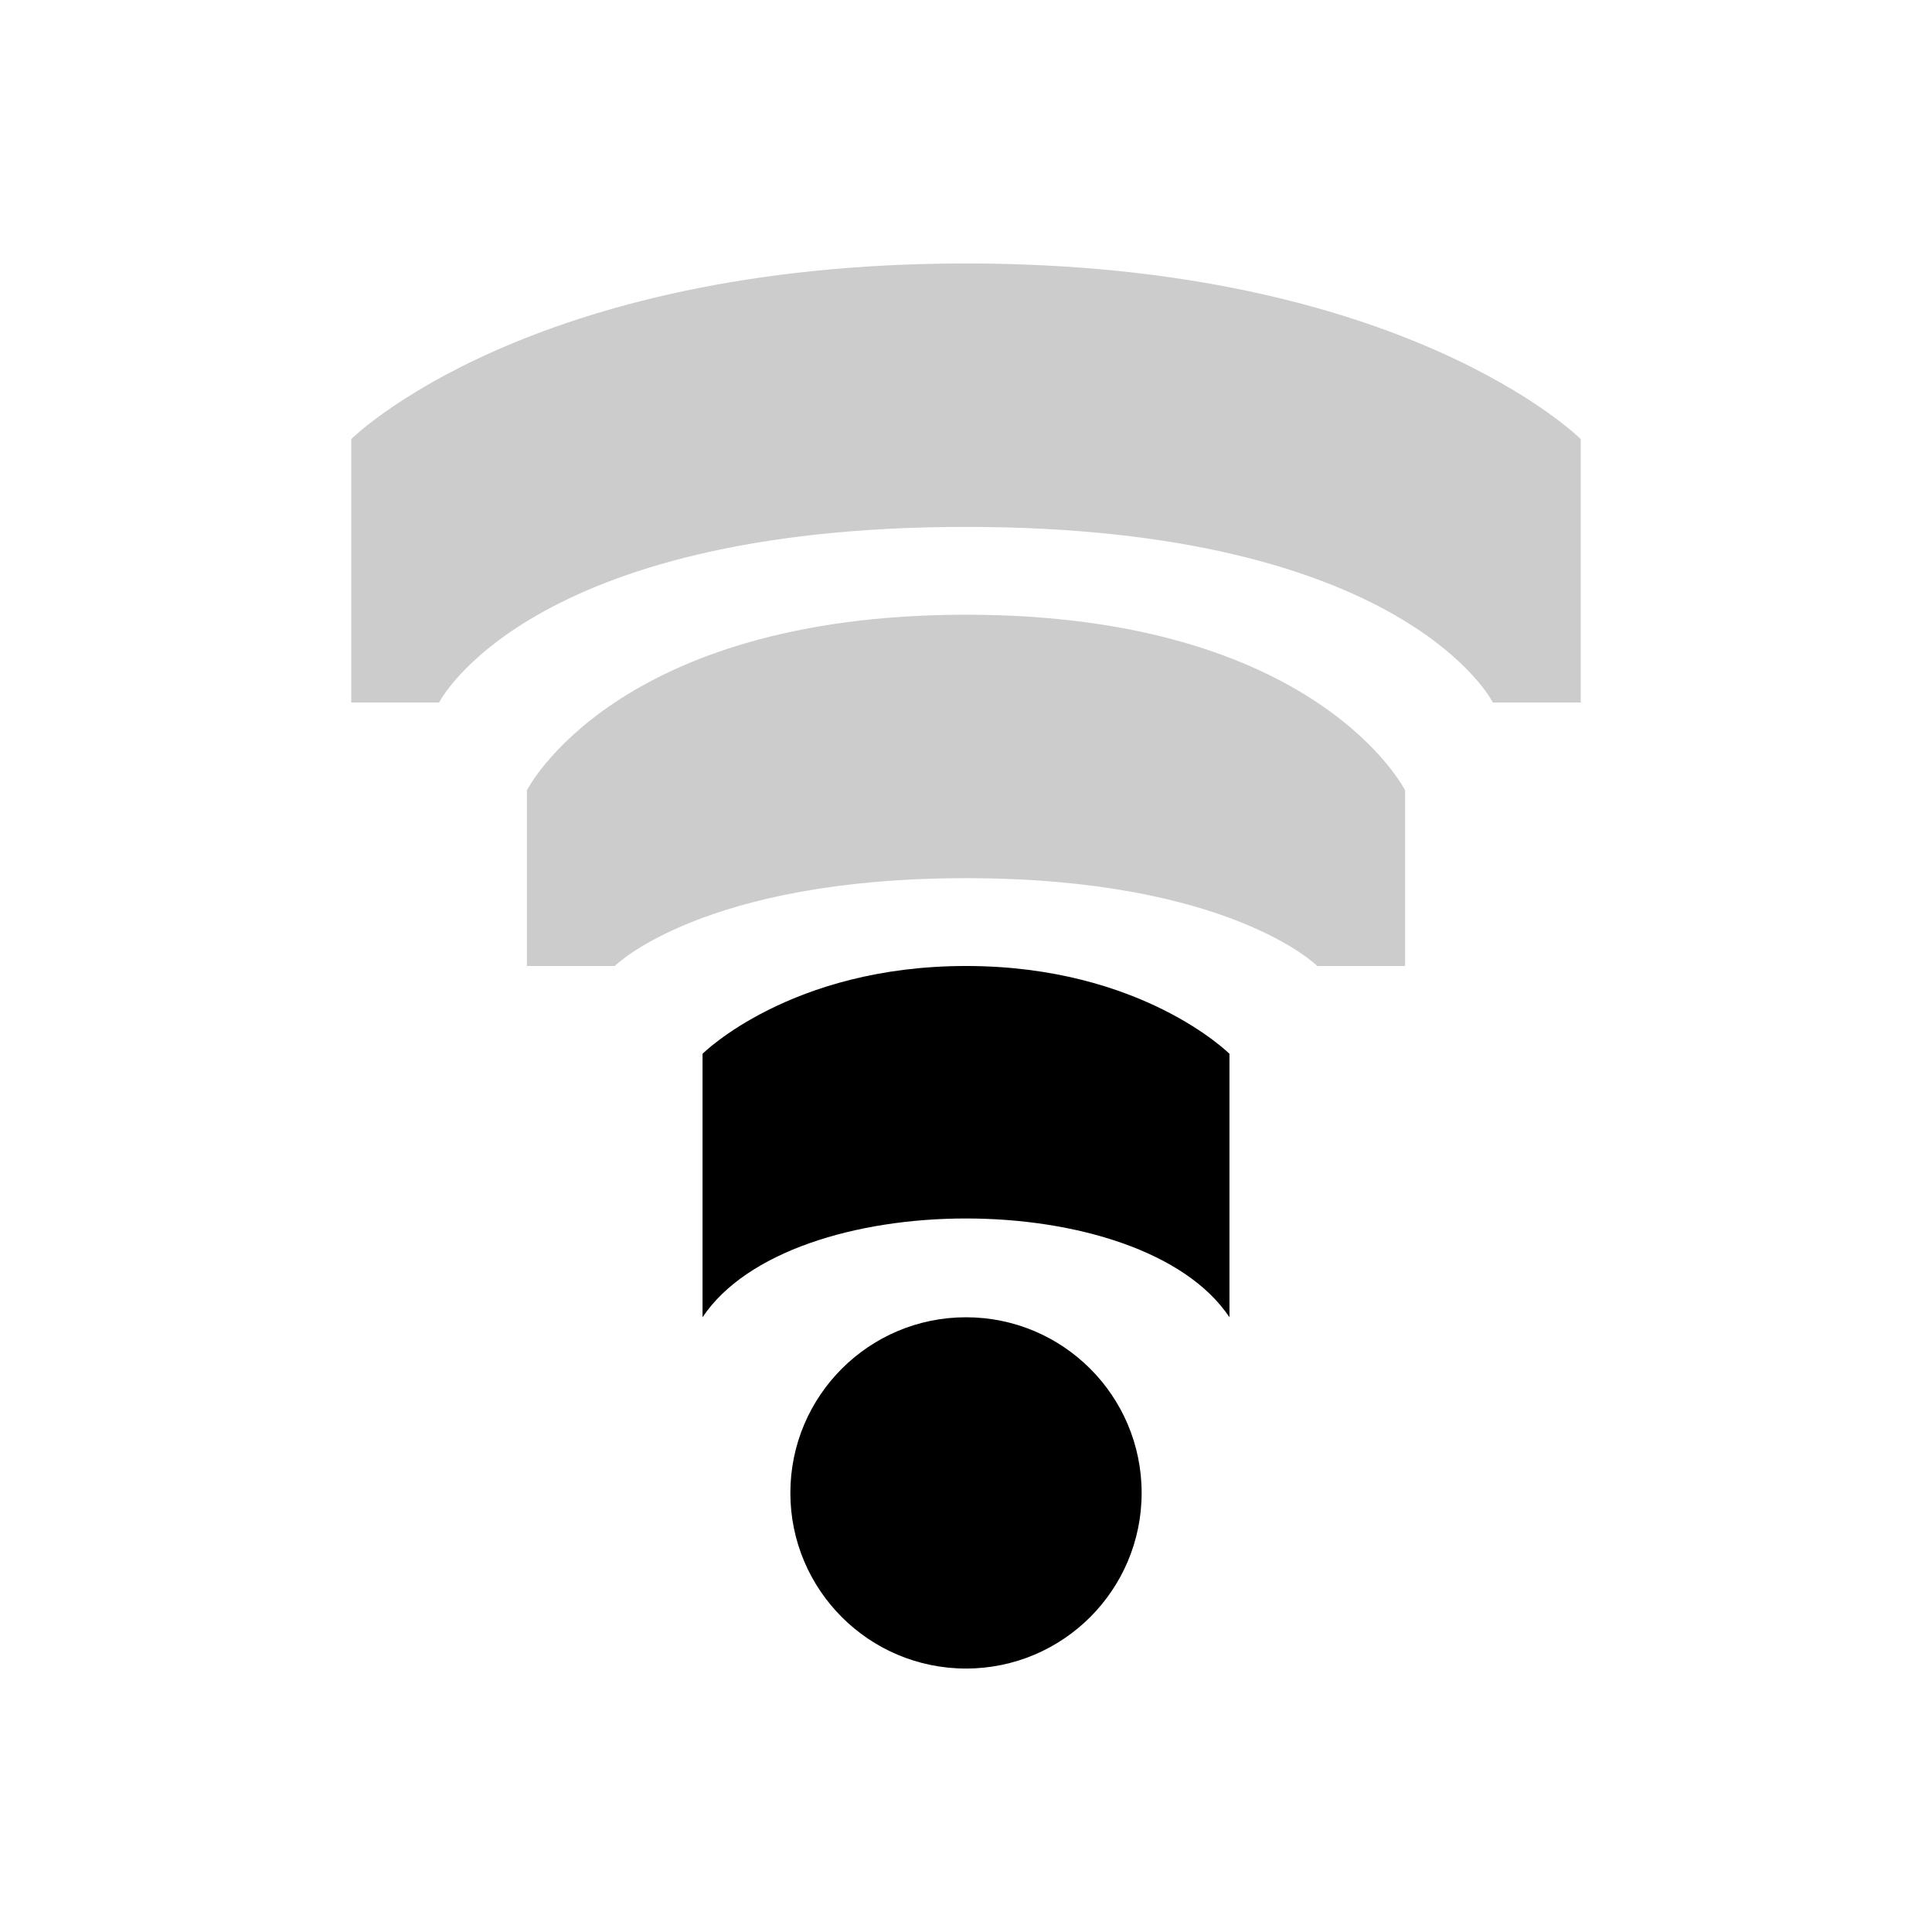
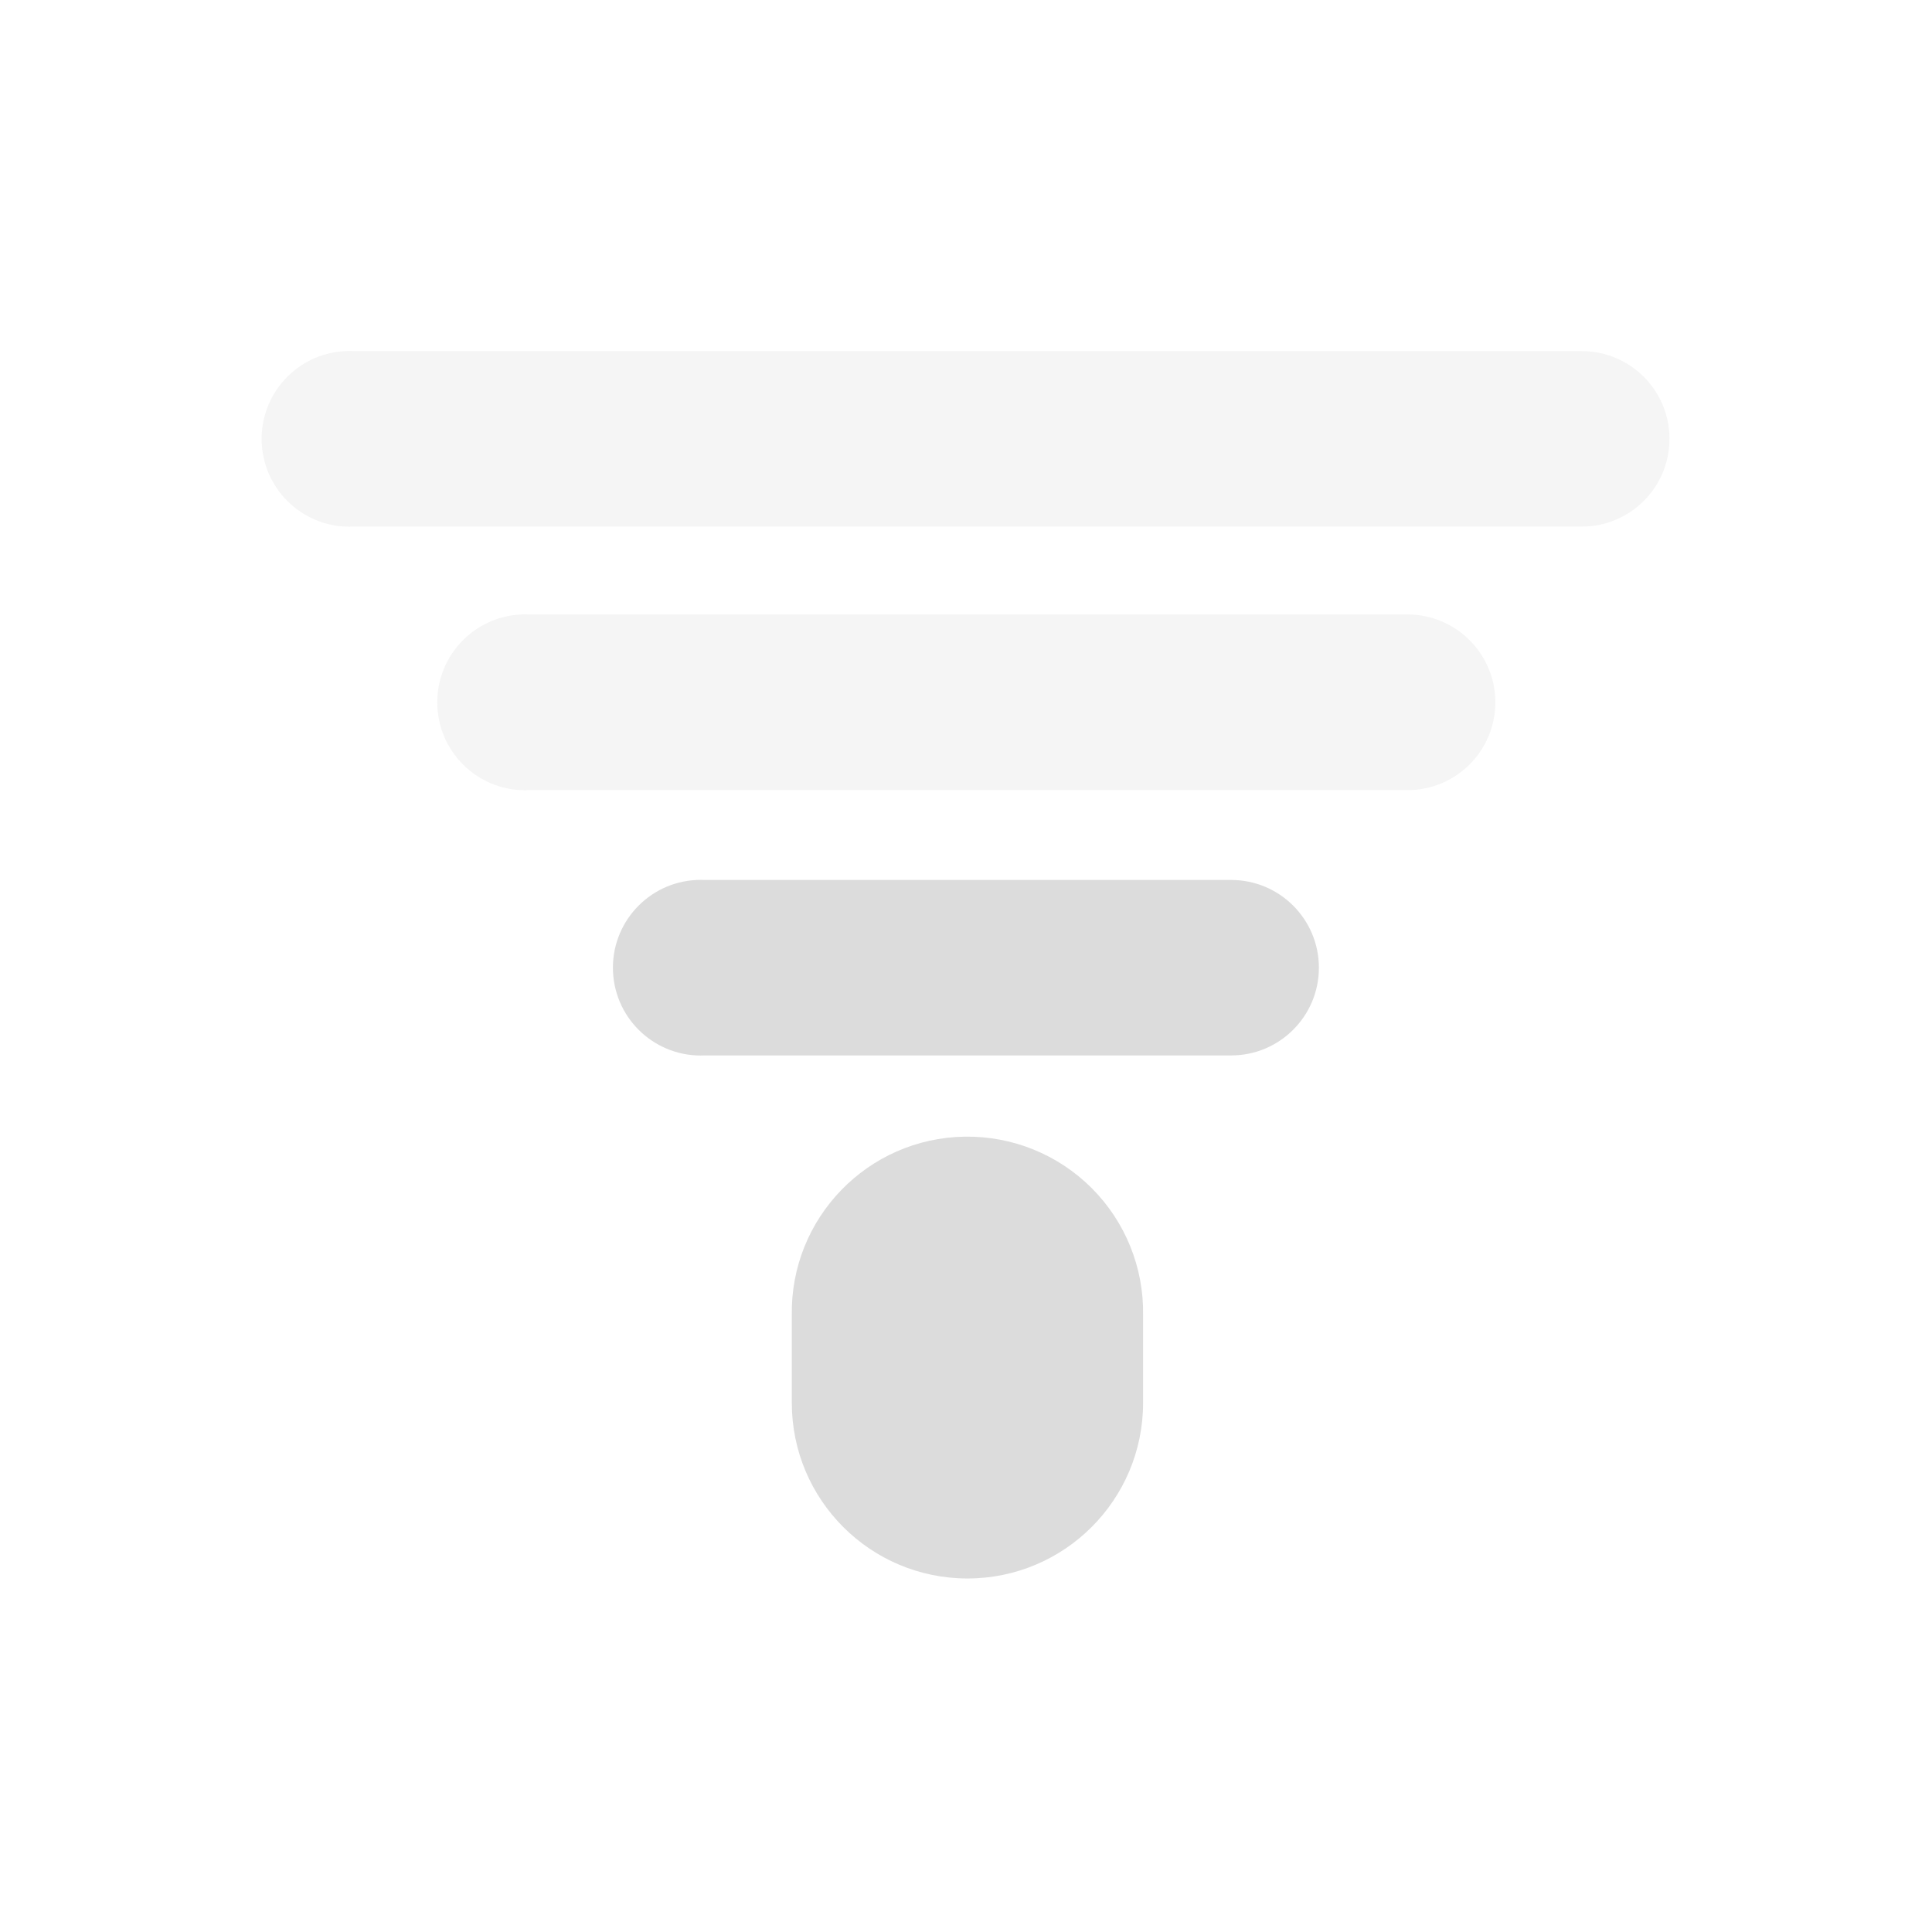
<svg xmlns="http://www.w3.org/2000/svg" width="22" height="22" id="svg2" version="1.1">
  <defs id="defs4" />
  <g id="layer1" transform="translate(0,-1030.362)">
-     <path style="opacity:1.0;fill:#f9f9f9#f9f9f9#cdcdcd#000000;fill-opacity:1;stroke:none" id="path3812" d="m 14,18 a 2,2 0 1 1 -4,0 2,2 0 1 1 4,0 z" transform="translate(-1,1029.362)" />
-     <path style="opacity:1.0;fill:#f9f9f9#f9f9f9#cdcdcd#000000;fill-opacity:1;stroke:none" d="m 8,1045.362 c 1,-1.5 5,-1.5 6,0 l 0,-3 c 0,0 -1,-1 -3,-1 -2,0 -3,1 -3,1 z" id="path3818" />
-     <path style="opacity:0.2;fill:#f9f9f9#f9f9f9#cdcdcd#000000;fill-opacity:1;stroke:none" d="m 7,1041.362 c 0,0 1,-1 4,-1 3,0 4,1 4,1 l 1,0 0,-2 c 0,0 -1,-2 -5,-2 -4,0 -5,2 -5,2 l 0,2 z" id="path3820" />
-     <path style="opacity:0.2;fill:#f9f9f9#f9f9f9#cdcdcd#000000;fill-opacity:1;stroke:none" d="m 5,1038.362 c 0,0 1,-2 6,-2 5,0 6,2 6,2 l 1,0 0,-3 c 0,0 -2,-2 -7,-2 -5,0 -7,2 -7,2 l 0,3 z" id="path3822" />
+     <g transform="translate(-124.0715,806.3654)" id="g13125">
+       <path id="path12981-9-7" d="m 132.004,234.017 a 1,1 0 1 0 0.094,1.998 l 5.993,0 a 0.999,0.999 0 1 0 0,-1.998 l -5.993,0 a 0.999,0.999 0 0 0 -0.094,0 z" style="font-size:medium;font-style:normal;font-variant:normal;font-weight:normal;font-stretch:normal;text-indent:0;text-align:start;text-decoration:none;line-height:normal;letter-spacing:normal;word-spacing:normal;text-transform:none;direction:ltr;block-progression:tb;writing-mode:lr-tb;text-anchor:start;baseline-shift:baseline;color:#000000;fill:#dcdcdc;fill-opacity:1;stroke:none;stroke-width:2;marker:none;visibility:visible;display:inline;overflow:visible;enable-background:accumulate;font-family:Sans;-inkscape-font-specification:Sans" />
+       <path id="path12987-9-8" d="m 130.005,230.994 a 1.001,1.001 0 1 0 0.094,2 l 10,0 a 1,1 0 1 0 0,-2 l -10,0 a 1,1 0 0 0 -0.094,0 z" style="font-size:medium;font-style:normal;font-variant:normal;font-weight:normal;font-stretch:normal;text-indent:0;text-align:start;text-decoration:none;line-height:normal;letter-spacing:normal;word-spacing:normal;text-transform:none;direction:ltr;block-progression:tb;writing-mode:lr-tb;text-anchor:start;baseline-shift:baseline;opacity:0.3;color:#000000;fill:#dcdcdc;fill-opacity:1;stroke:none;stroke-width:2;marker:none;visibility:visible;display:inline;overflow:visible;enable-background:accumulate;font-family:Sans;-inkscape-font-specification:Sans" />
+       <path id="path12993-3-4" d="m 128.004,227.995 a 1,1 0 1 0 0.094,1.998 l 12.986,0 0.999,0 a 0.999,0.999 0 1 0 0,-1.998 l -0.999,0 -12.986,0 a 0.999,0.999 0 0 0 -0.094,0 z" style="font-size:medium;font-style:normal;font-variant:normal;font-weight:normal;font-stretch:normal;text-indent:0;text-align:start;text-decoration:none;line-height:normal;letter-spacing:normal;word-spacing:normal;text-transform:none;direction:ltr;block-progression:tb;writing-mode:lr-tb;text-anchor:start;baseline-shift:baseline;opacity:0.3;color:#000000;fill:#dcdcdc;fill-opacity:1;stroke:none;stroke-width:2;marker:none;visibility:visible;display:inline;overflow:visible;enable-background:accumulate;font-family:Sans;-inkscape-font-specification:Sans" />
+       <path id="path13009-0-9" d="m 135.057,236.94 a 2,2 0 0 0 -1.969,2.031 l 0,1 a 2,2 0 1 0 4,0 l 0,-1 a 2,2 0 0 0 -2.031,-2.031 z" style="font-size:medium;font-style:normal;font-variant:normal;font-weight:normal;font-stretch:normal;text-indent:0;text-align:start;text-decoration:none;line-height:normal;letter-spacing:normal;word-spacing:normal;text-transform:none;direction:ltr;block-progression:tb;writing-mode:lr-tb;text-anchor:start;baseline-shift:baseline;color:#000000;fill:#dcdcdc;fill-opacity:1;stroke:none;stroke-width:4;marker:none;visibility:visible;display:inline;overflow:visible;enable-background:accumulate;font-family:Sans;-inkscape-font-specification:Sans" />
+     </g>
  </g>
</svg>
